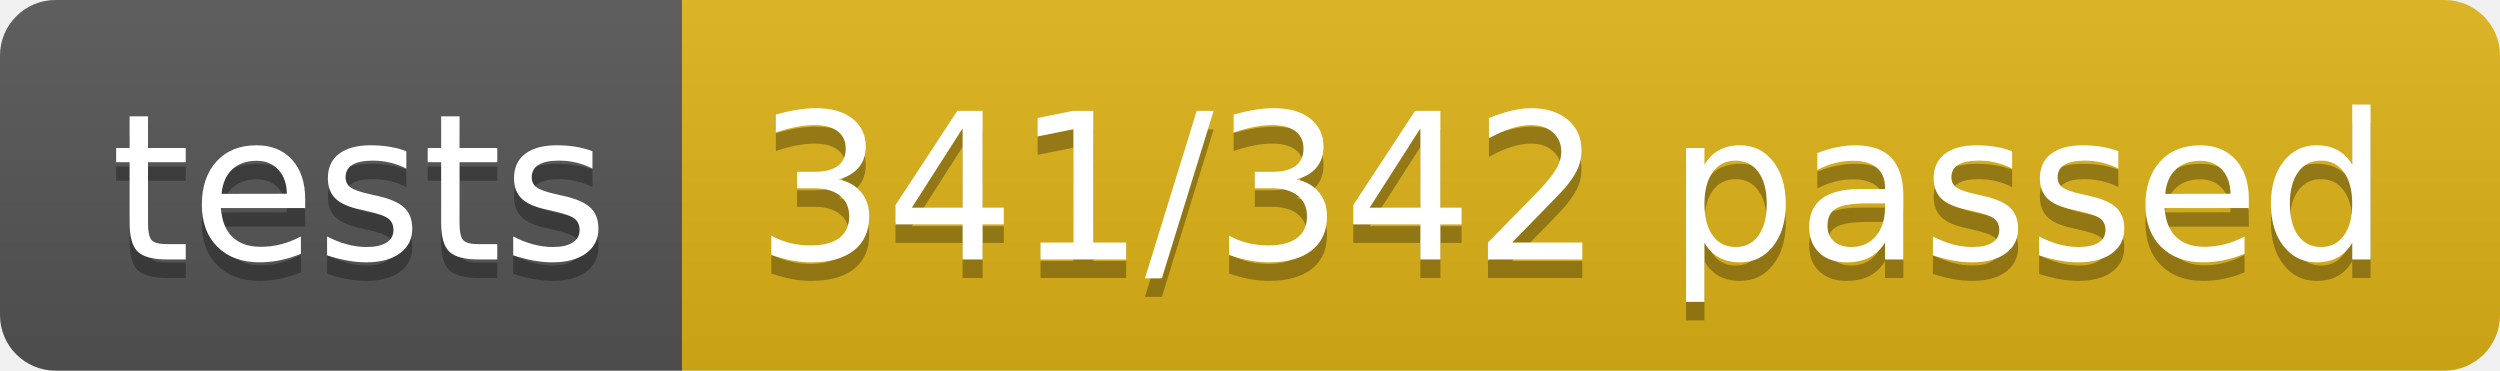
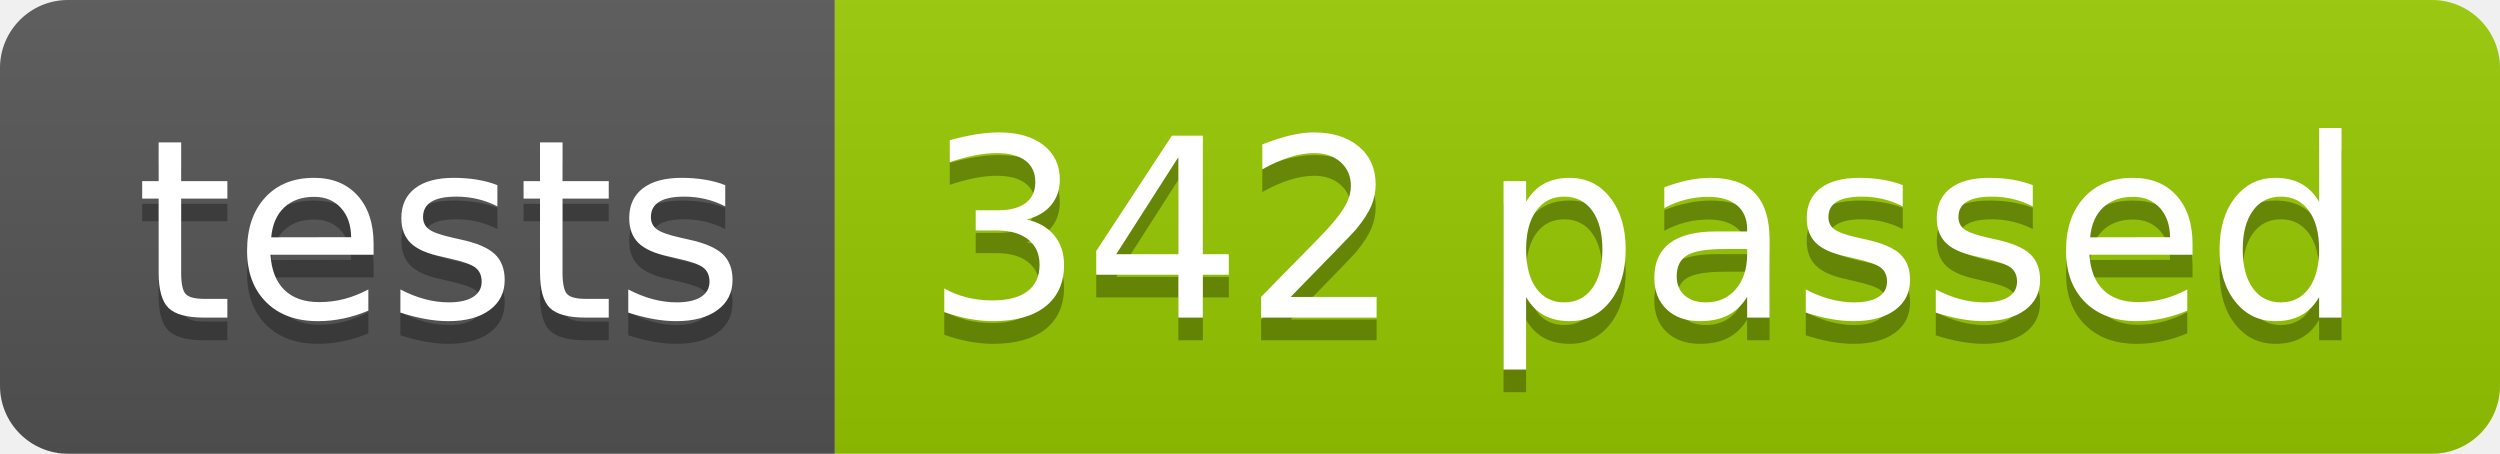
- <svg xmlns="http://www.w3.org/2000/svg" width="134.9" height="20">
+ <svg xmlns="http://www.w3.org/2000/svg" width="110.2" height="20">
  <linearGradient id="smooth" x2="0" y2="100%">
    <stop offset="0" stop-color="#bbb" stop-opacity=".1" />
    <stop offset="1" stop-opacity=".1" />
  </linearGradient>
  <clipPath id="round">
-     <rect width="134.9" height="20" rx="3" fill="#fff" />
+     <rect width="110.2" height="20" rx="3" fill="#fff" />
  </clipPath>
  <g clip-path="url(#round)">
    <rect width="36.8" height="20" fill="#555" />
-     <rect x="36.8" width="98.1" height="20" fill="#dfb317" />
-     <rect width="134.9" height="20" fill="url(#smooth)" />
+     <rect x="36.8" width="73.4" height="20" fill="#97CA00" />
+     <rect width="110.2" height="20" fill="url(#smooth)" />
  </g>
  <g fill="#fff" text-anchor="middle" font-family="DejaVu Sans,Verdana,Geneva,sans-serif" font-size="110">
    <text x="194.0" y="150" fill="#010101" fill-opacity=".3" transform="scale(0.1)" textLength="268.0" lengthAdjust="spacing">tests</text>
    <text x="194.0" y="140" transform="scale(0.1)" textLength="268.0" lengthAdjust="spacing">tests</text>
-     <text x="848.5" y="150" fill="#010101" fill-opacity=".3" transform="scale(0.1)" textLength="881.0" lengthAdjust="spacing">341/342 passed</text>
-     <text x="848.5" y="140" transform="scale(0.1)" textLength="881.0" lengthAdjust="spacing">341/342 passed</text>
+     <text x="725.0" y="150" fill="#010101" fill-opacity=".3" transform="scale(0.1)" textLength="634.0" lengthAdjust="spacing">342 passed</text>
+     <text x="725.0" y="140" transform="scale(0.1)" textLength="634.0" lengthAdjust="spacing">342 passed</text>
  </g>
</svg>
